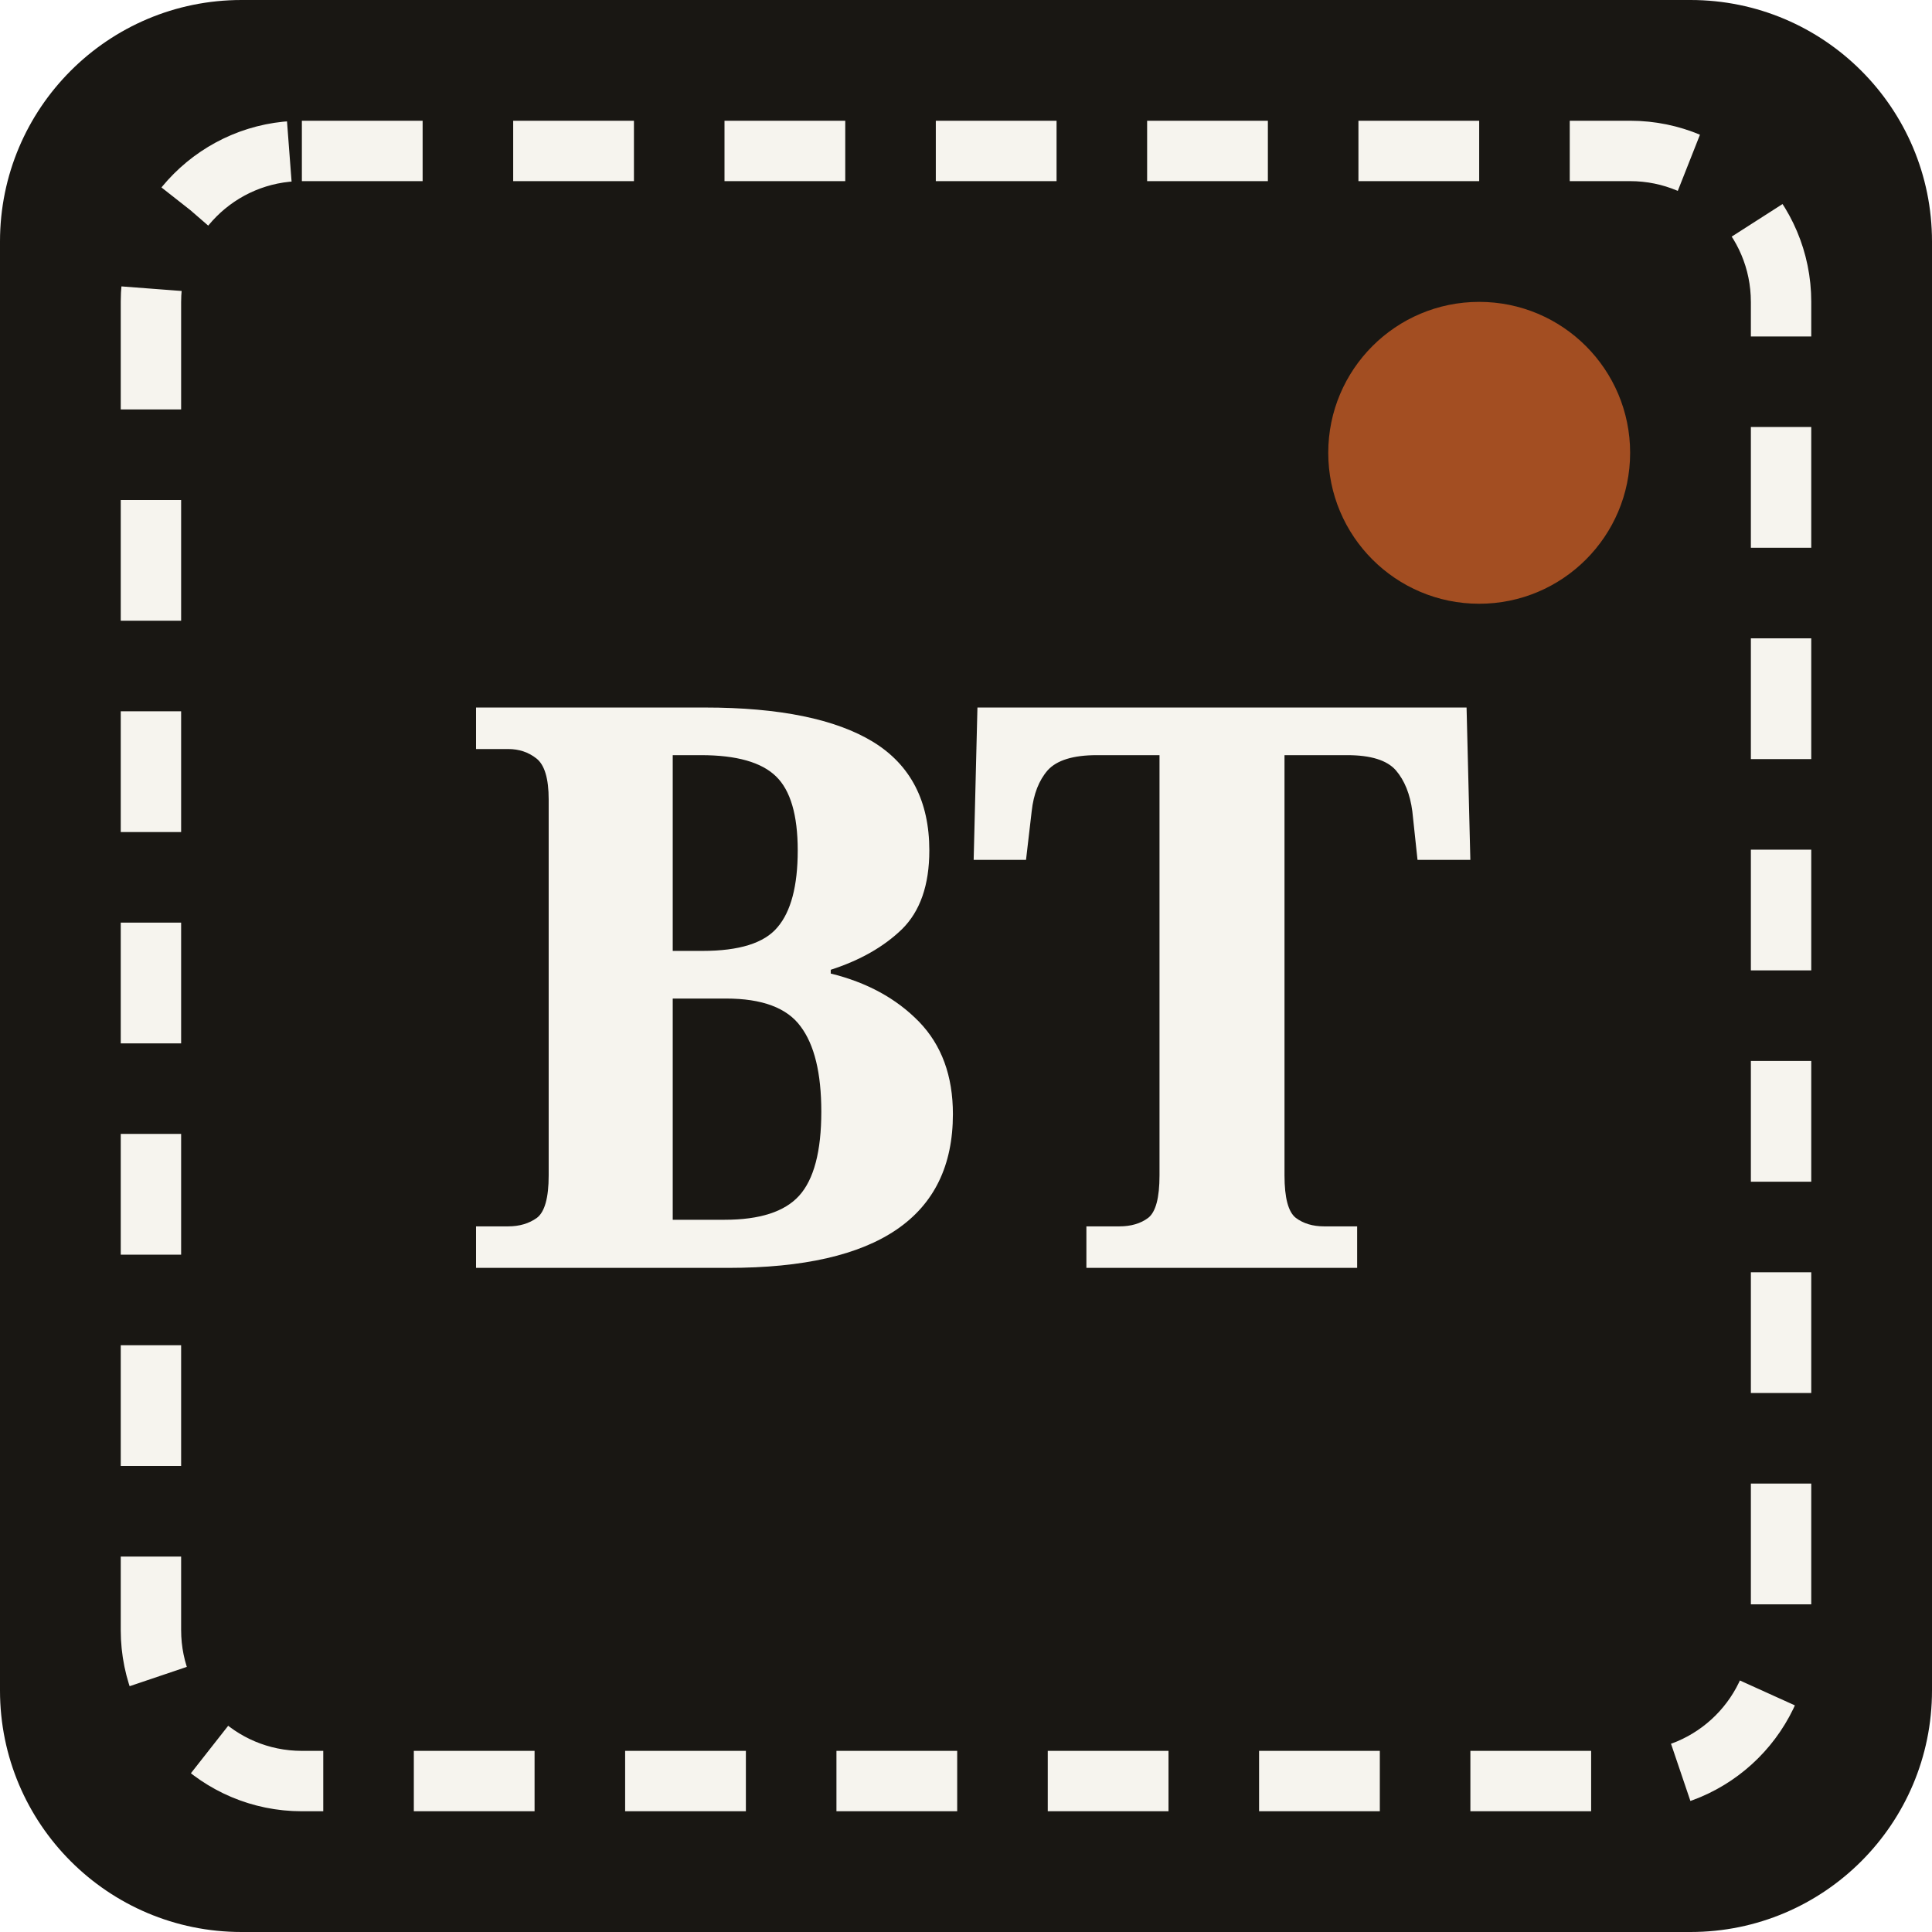
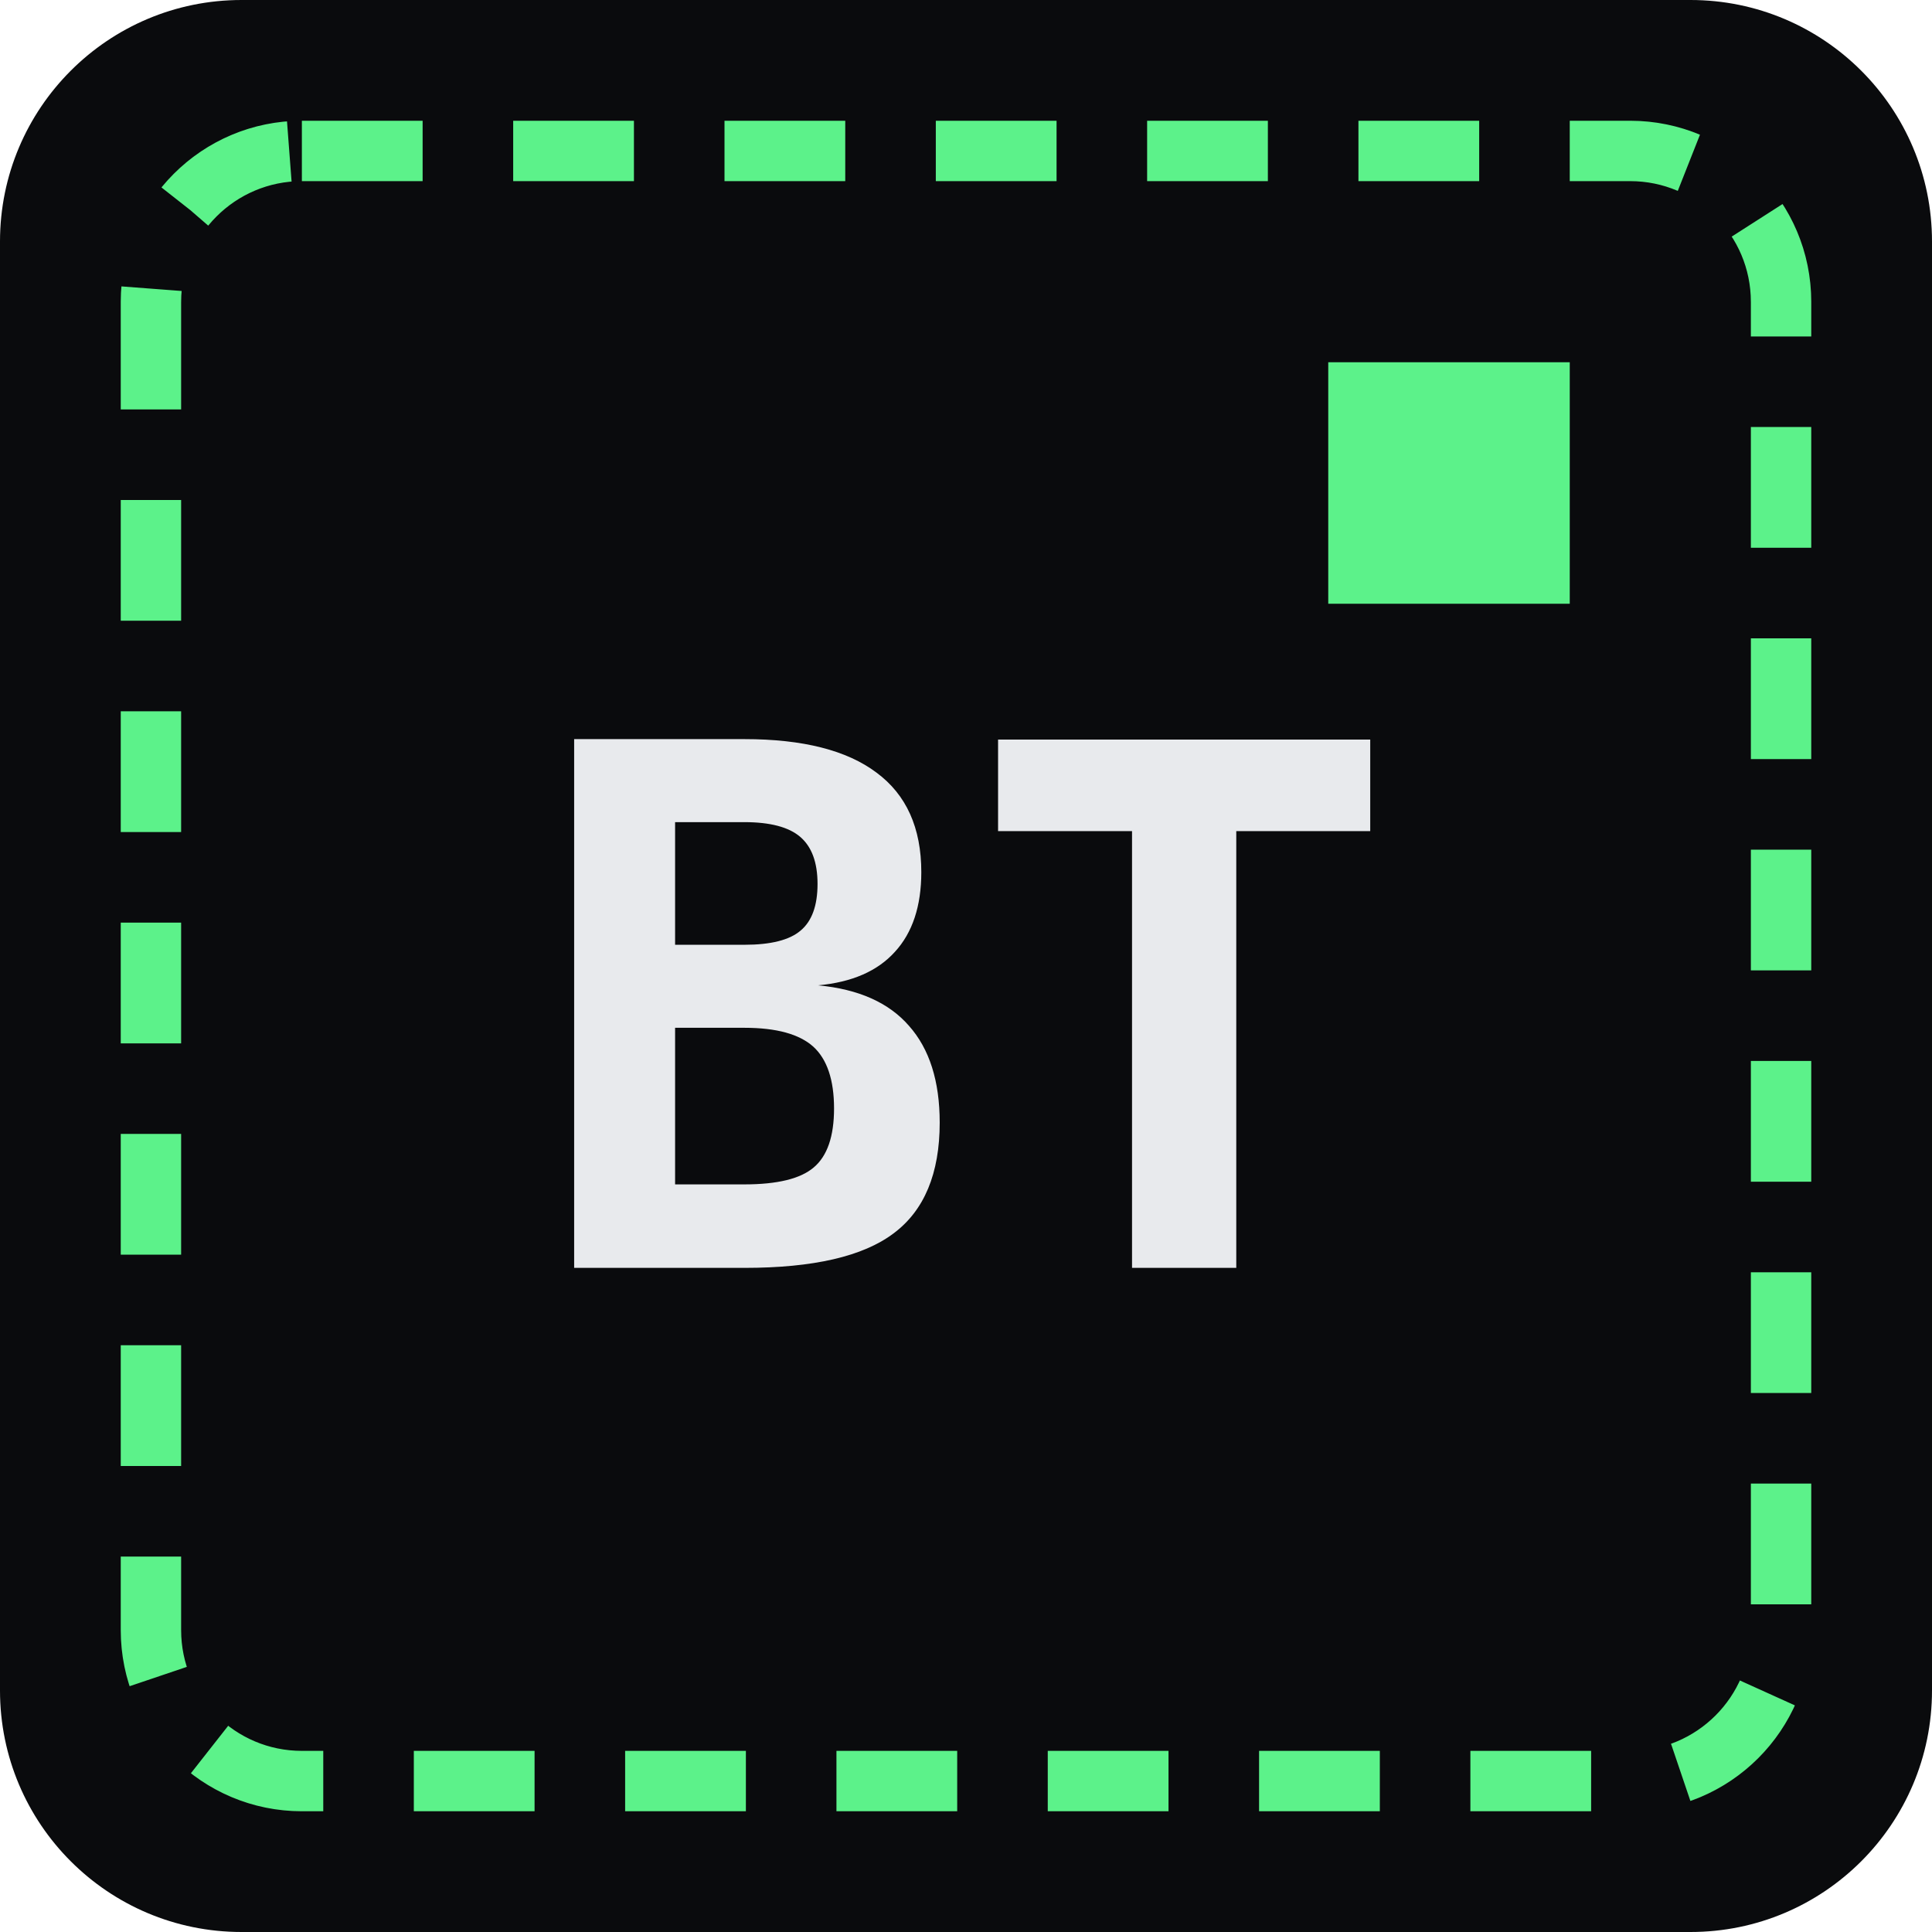
<svg xmlns="http://www.w3.org/2000/svg" viewBox="0 0 64 64">
-   <rect width="64" height="64" rx="8" fill="#191713" />
-   <rect x="5" y="5" width="54" height="54" rx="5" fill="none" stroke="#f6f4ee" stroke-width="2" stroke-dasharray="4 3" />
-   <text x="32" y="42" text-anchor="middle" font-family="Georgia, serif" font-size="26" font-weight="700" fill="#f6f4ee">BT</text>
-   <circle cx="49" cy="15" r="5" fill="#a34e22" />
+   <rect width="64" height="64" rx="8" fill="#0a0b0d" />
+   <rect x="5" y="5" width="54" height="54" rx="5" fill="none" stroke="#5cf28a" stroke-width="2" stroke-dasharray="4 3" />
+   <text x="32" y="42" text-anchor="middle" font-family="'IBM Plex Mono', ui-monospace, Menlo, monospace" font-size="24" font-weight="600" fill="#e8eaed">BT</text>
+   <rect x="44" y="12" width="8" height="8" fill="#5cf28a" />
</svg>
